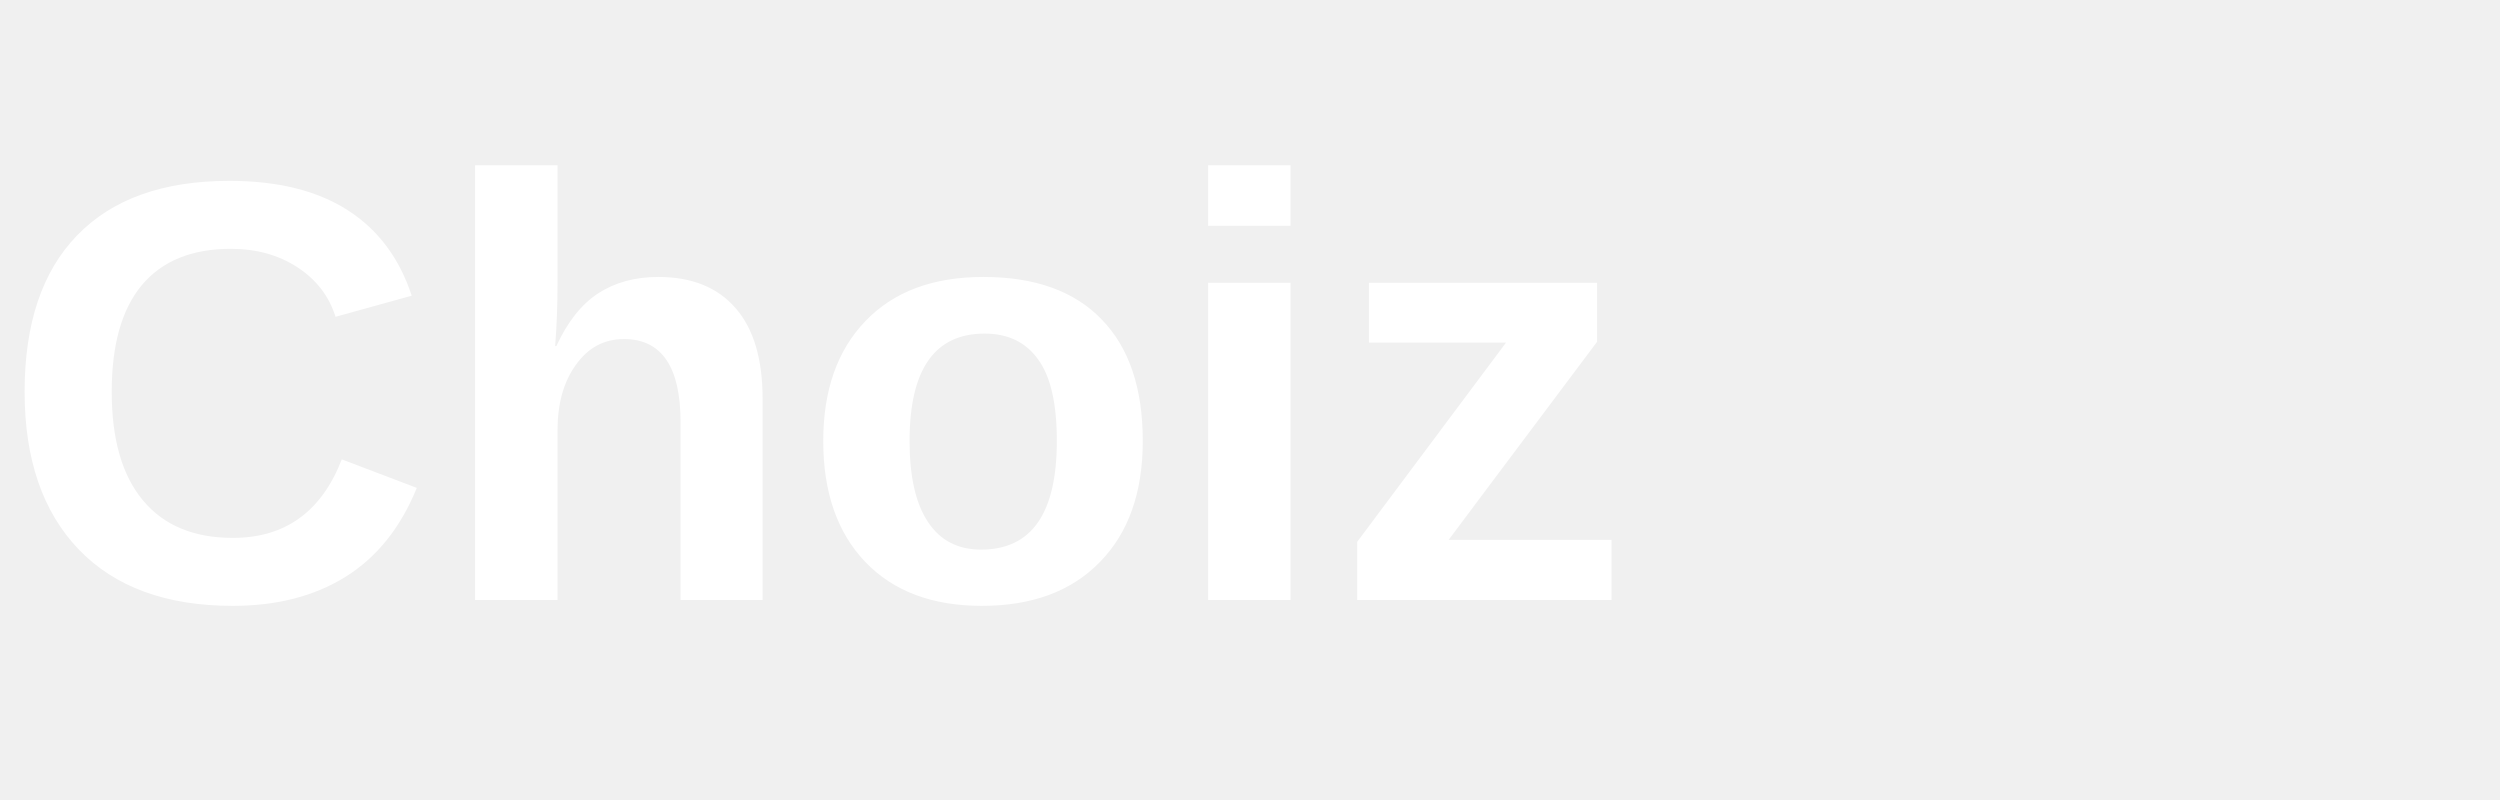
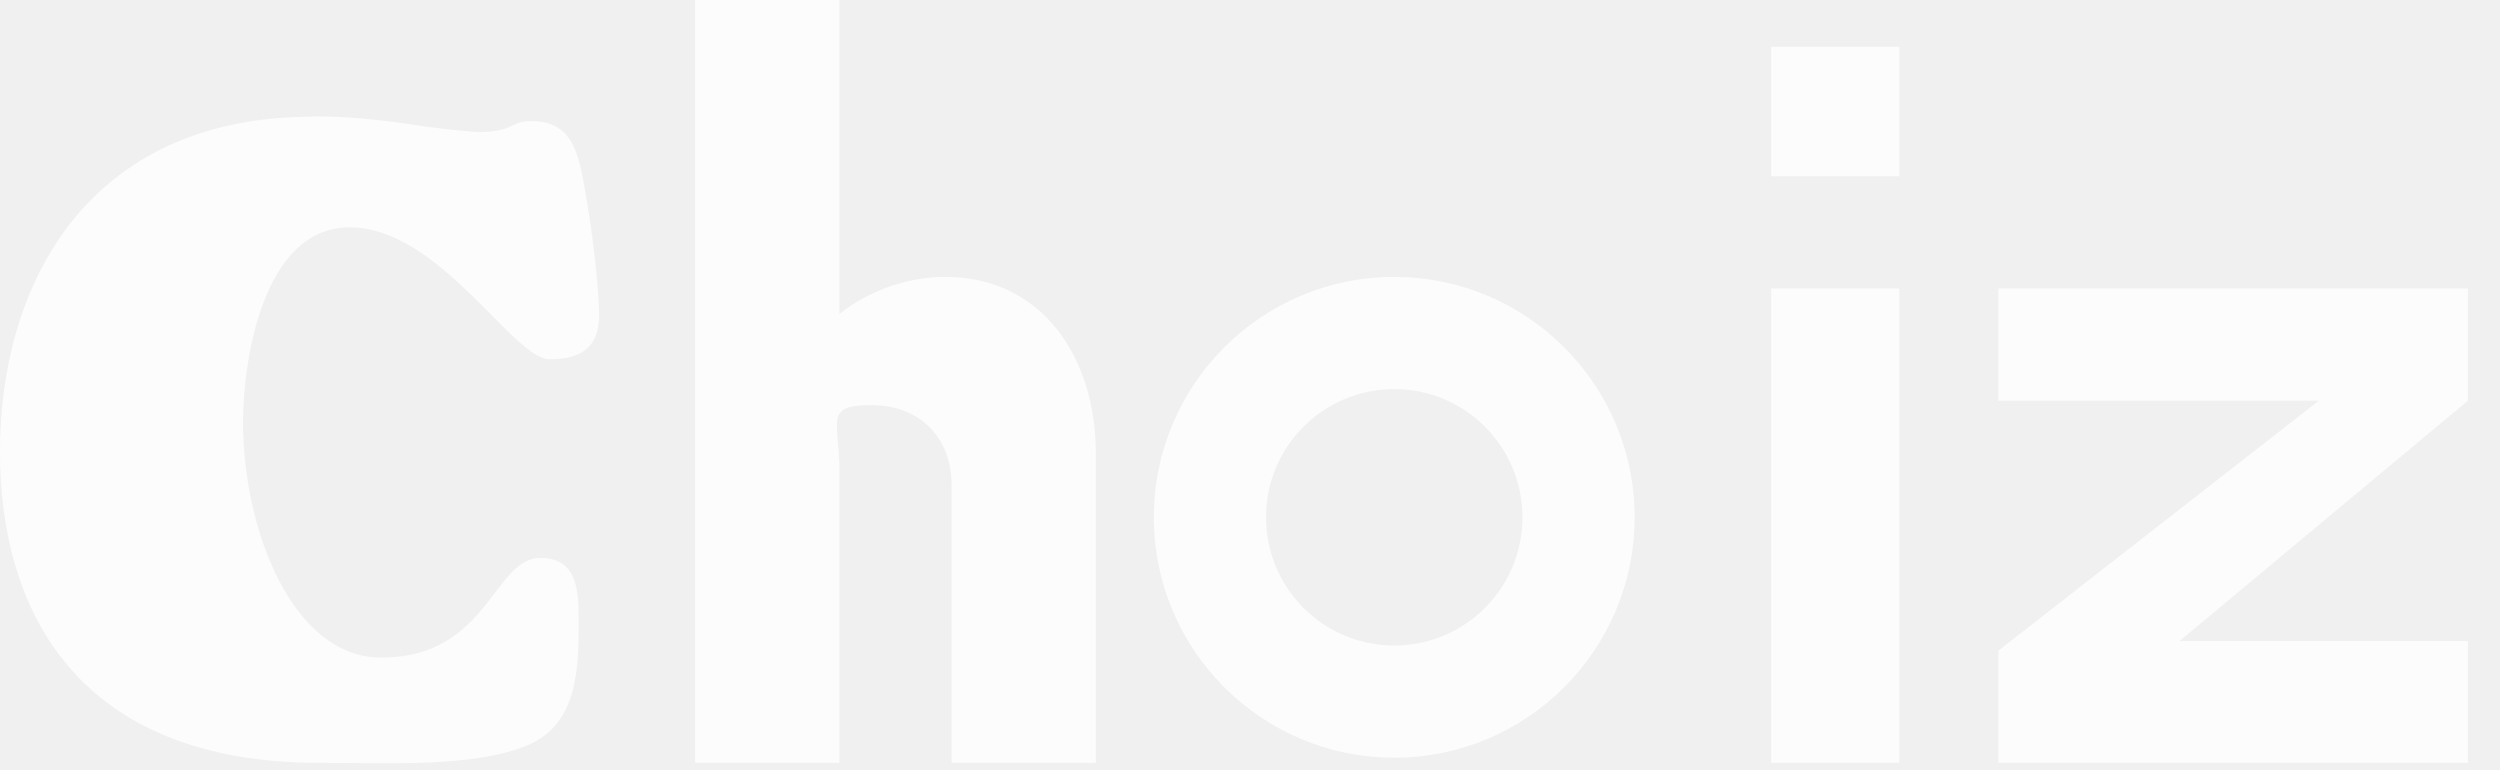
- <svg xmlns="http://www.w3.org/2000/svg" width="100" height="32" viewBox="0 0 100 32" fill="none">
-   <text x="0" y="24" font-family="Arial, sans-serif" font-size="24" font-weight="bold" fill="#FFFFFF">Choiz</text>
+ <svg xmlns="http://www.w3.org/2000/svg" width="78" height="24" viewBox="0 0 78 24" fill="none">
+   <path d="M9.773 3.63C10.824 3.63 11.874 3.744 12.718 3.862C13.534 4.006 14.755 4.12 14.928 4.12C15.482 4.12 15.717 4.033 15.921 3.949C16.094 3.862 16.241 3.778 16.564 3.778C17.965 3.778 18.08 4.93 18.315 6.313C18.55 7.667 18.692 9.252 18.692 9.827C18.692 10.834 18.138 11.21 17.145 11.21C16.009 11.21 13.711 7.093 10.909 7.093C8.195 7.093 7.583 11.271 7.583 13.172C7.583 16.54 9.13 20.517 11.898 20.517C15.224 20.517 15.397 17.407 16.856 17.407C18.053 17.407 18.053 18.502 18.053 19.365C18.053 20.806 18.053 22.592 16.448 23.254C14.816 23.946 12.143 23.801 9.974 23.801C2.455 23.801 0 19.106 0 14.095C0 8.883 2.714 3.64 9.77 3.64L9.773 3.63Z" fill="#FCFCFD" />
+   <path d="M26.19 0V9.8C26.19 9.8 27.5 8.64 29.5 8.64C32.5 8.64 34.19 11.14 34.19 14.14V23.8H29.69V15.14C29.69 13.64 28.69 12.64 27.19 12.64C25.69 12.64 26.19 13.14 26.19 14.64V23.8H21.69V0H26.19Z" fill="#FCFCFD" />
+   <path d="M43.5 8.64C47.64 8.64 51 12 51 16.14C51 20.28 47.64 23.64 43.5 23.64C39.36 23.64 36 20.28 36 16.14C36 12 39.36 8.64 43.5 8.64ZM43.5 12.14C41.29 12.14 39.5 13.93 39.5 16.14C39.5 18.35 41.29 20.14 43.5 20.14C45.71 20.14 47.5 18.35 47.5 16.14C47.5 13.93 45.71 12.14 43.5 12.14Z" fill="#FCFCFD" />
+   <path d="M55.26 1.46V5.5H59.26V1.46H55.26ZM55.26 9V23.8H59.26V9H55.26Z" fill="#FCFCFD" />
+   <path d="M62.35 9H77V12.5L68 20H77V23.8H62.35V20.3L72.35 12.5H62.35V9Z" fill="#FCFCFD" />
</svg>
